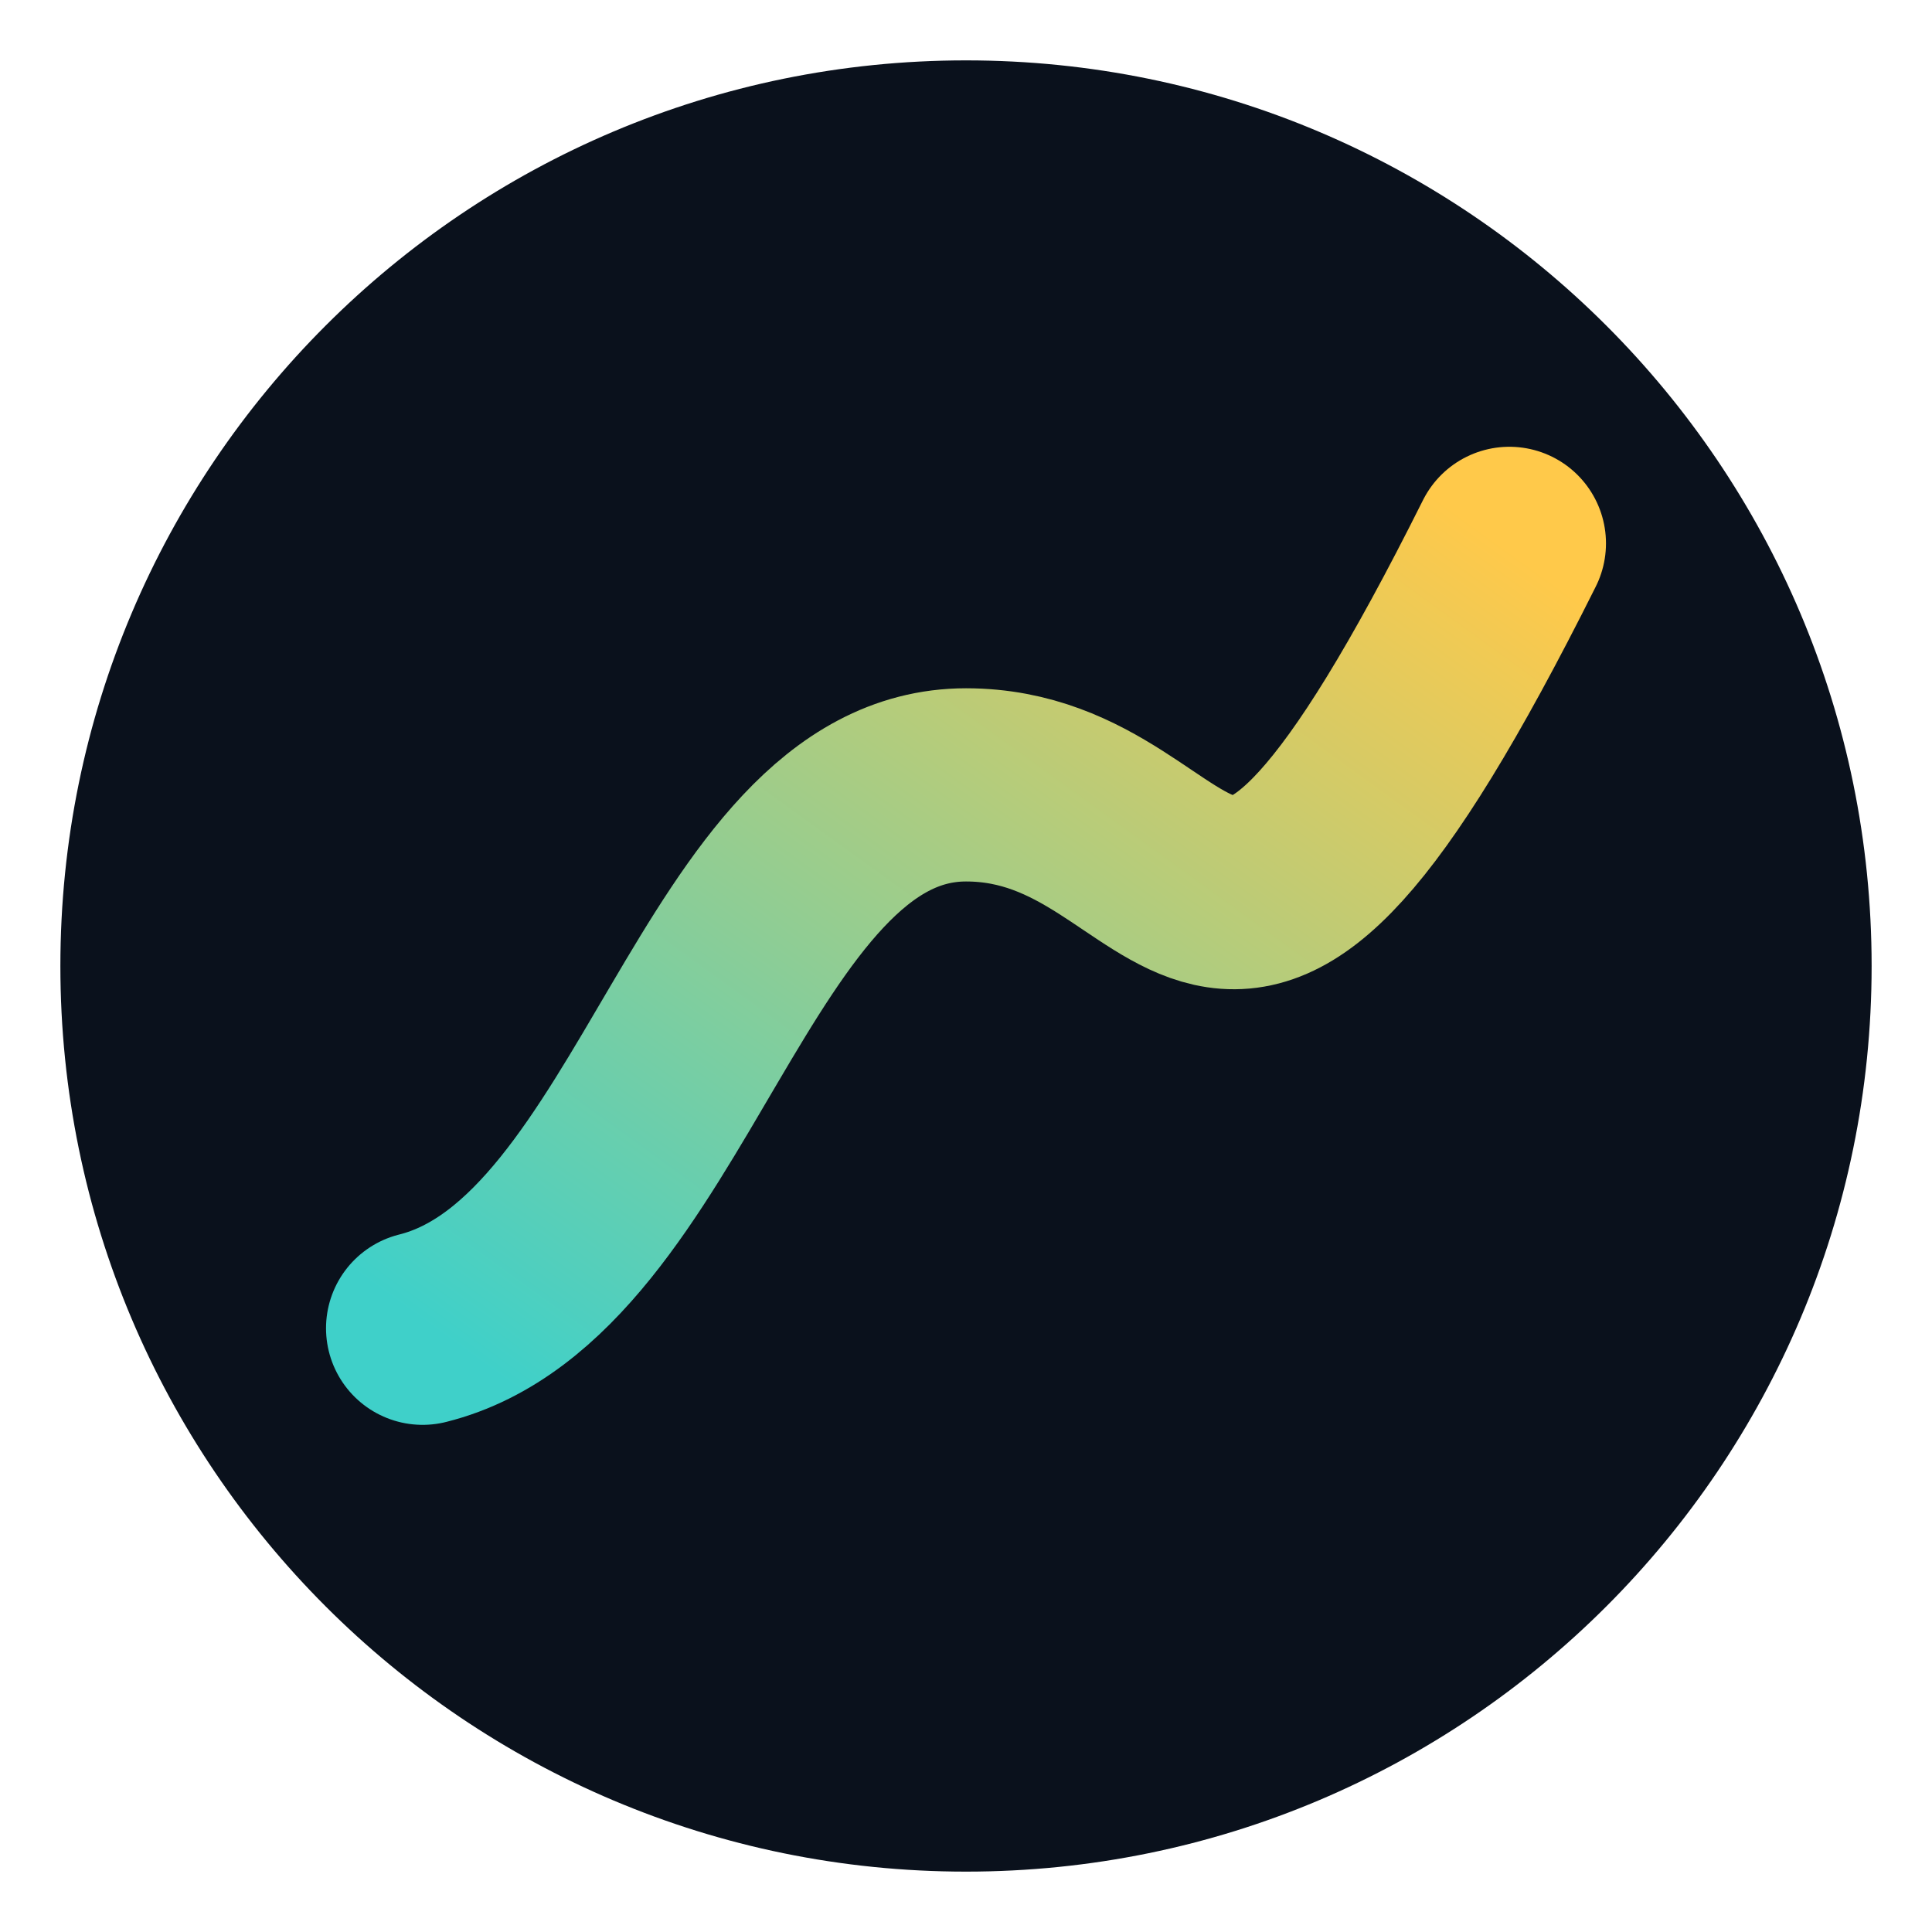
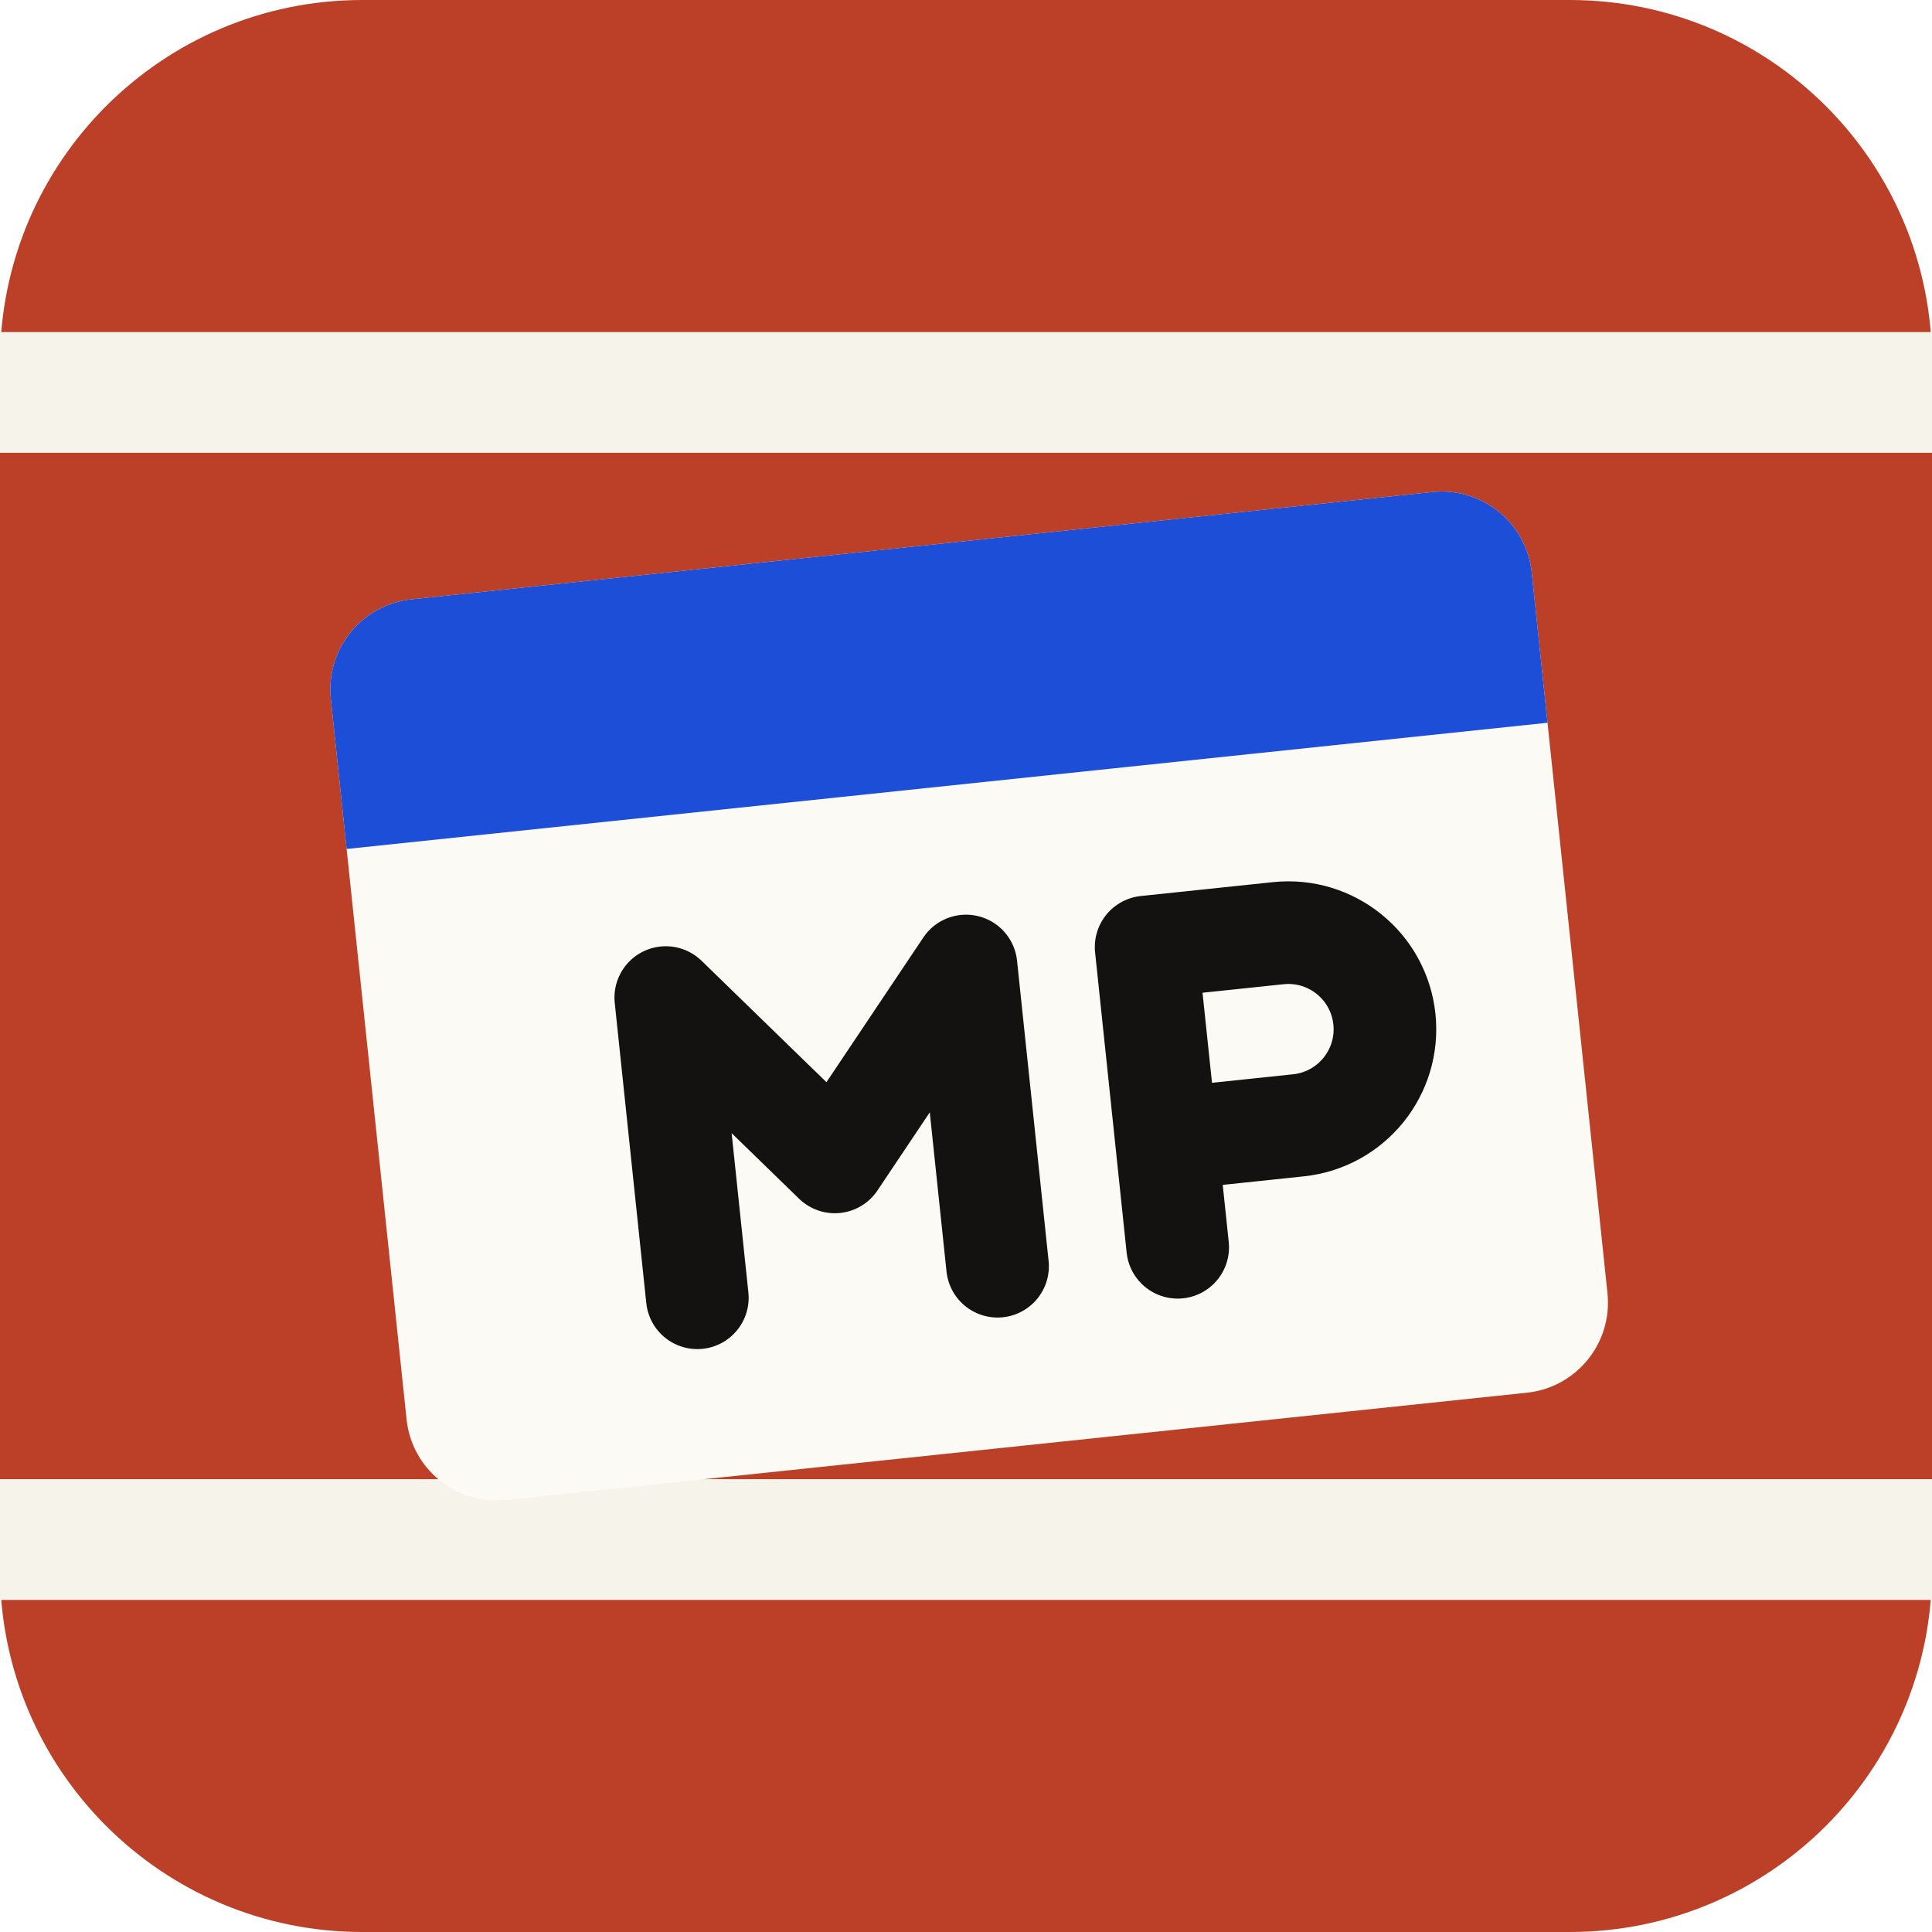
<svg xmlns="http://www.w3.org/2000/svg" viewBox="0 0 32 32">
-   <defs>
-     <linearGradient id="a" x1="0" y1="1" x2="1" y2="0">
-       <stop offset="0" stop-color="#3fd0c9" />
-       <stop offset="1" stop-color="#ffc94a" />
-     </linearGradient>
-   </defs>
-   <circle cx="16" cy="16" r="15" fill="#0a111c" />
-   <path d="M7 22c4-1 5-9 9-9s4 6 9-4" fill="none" stroke="url(#a)" stroke-width="3.2" stroke-linecap="round" />
+   <rect width="32" height="32" rx="6" fill="#bb4027" />
+   <path d="M0 6.5h32M0 25.5h32" stroke="#f6f3ea" stroke-width="2" />
+   <g transform="rotate(-6 16 16)">
+     <rect x="6" y="9" width="20" height="15" rx="1.5" fill="#fbfaf5" />
+     <path d="M6 10.5A1.5 1.5 0 0 1 7.5 9h17a1.5 1.5 0 0 1 1.5 1.5V13H6z" fill="#1d4ed8" />
+     <path d="M11 21v-5l2.5 3 2.5-3v5M19 21v-5h2.2a1.6 1.6 0 0 1 0 3.2H19" fill="none" stroke="#141210" stroke-width="1.7" stroke-linejoin="round" stroke-linecap="round" />
+   </g>
</svg>
